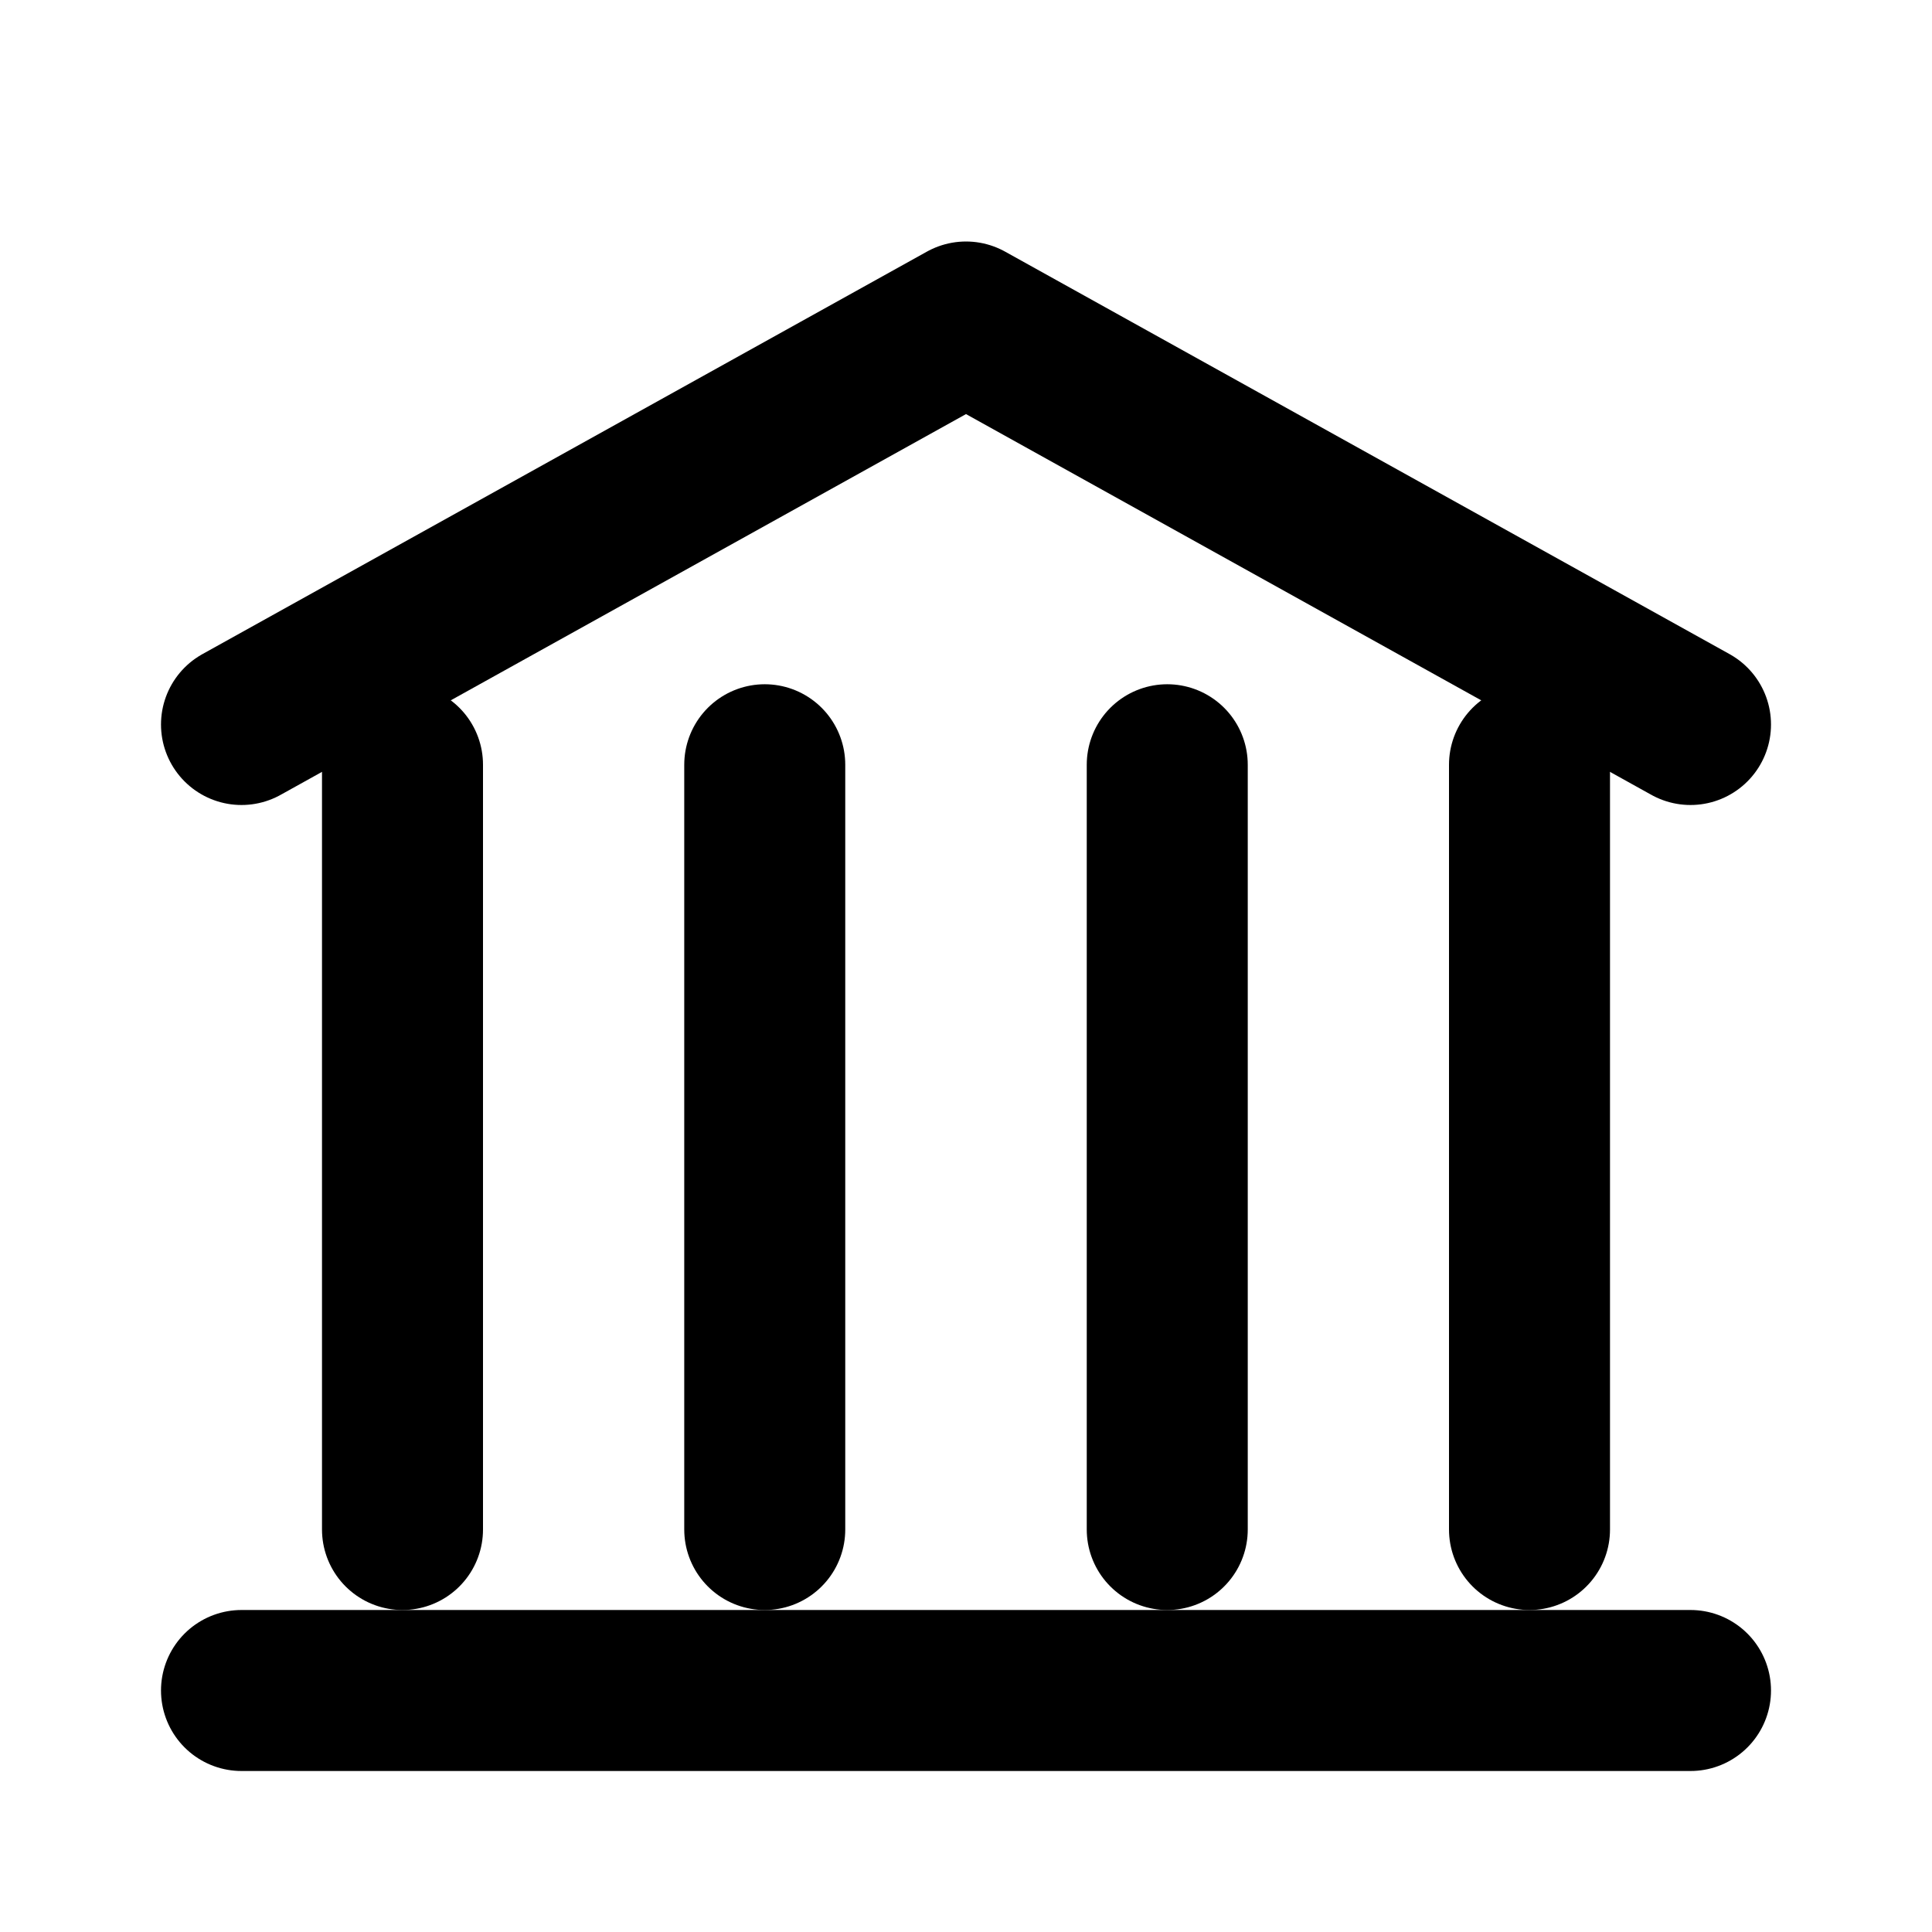
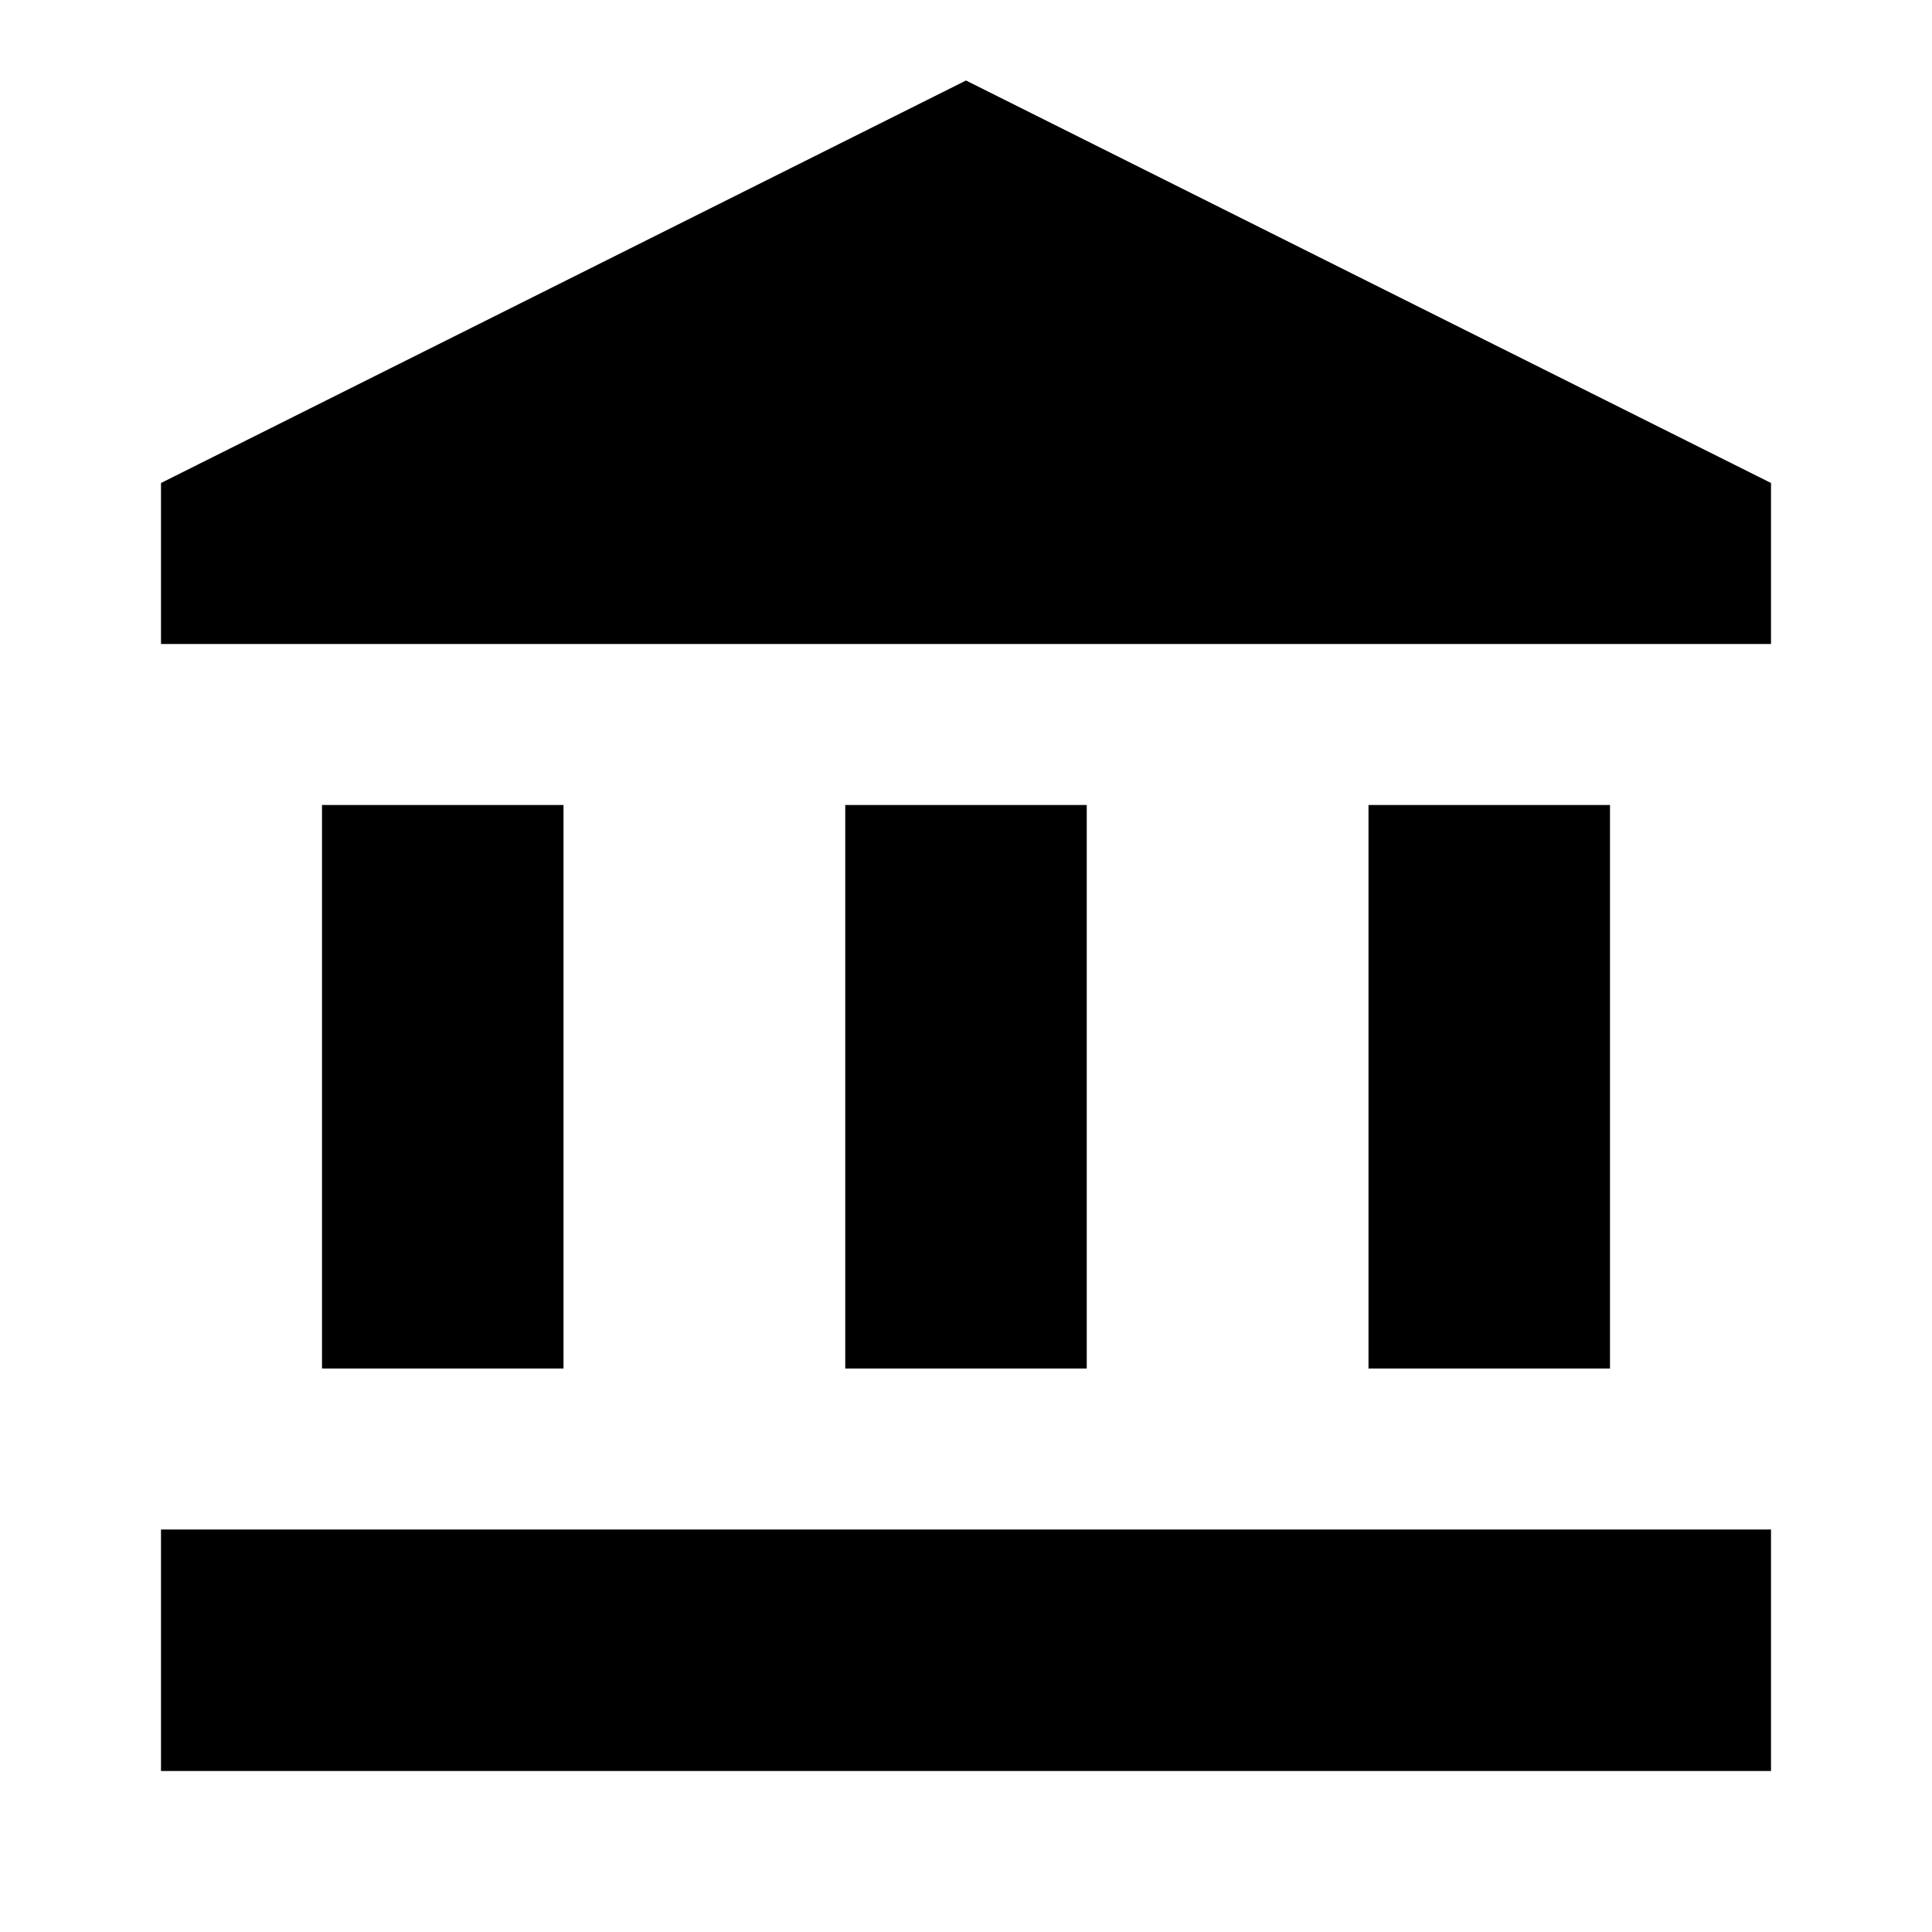
- <svg xmlns="http://www.w3.org/2000/svg" width="24" height="24" viewBox="0 0 24 24" fill="none" stroke="#000000" stroke-width="2" stroke-linecap="round" stroke-linejoin="round">
-   <path d="M3 9 12 4l9 5" />
-   <path d="M5 9.5V19M9.5 9.5V19M14.5 9.5V19M19 9.5V19" />
-   <path d="M3 21h18" />
+ <svg xmlns="http://www.w3.org/2000/svg" enable-background="new 0 0 24 24" height="24" viewBox="0 0 24 24" width="24">
+   <g>
+     <g>
+       <rect height="7" width="3" x="4" y="10" />
+       <rect height="7" width="3" x="10.5" y="10" />
+       <rect height="3" width="20" x="2" y="19" />
+       <rect height="7" width="3" x="17" y="10" />
+       <polygon points="12,1 2,6 2,8 22,8 22,6" />
+     </g>
+   </g>
</svg>
